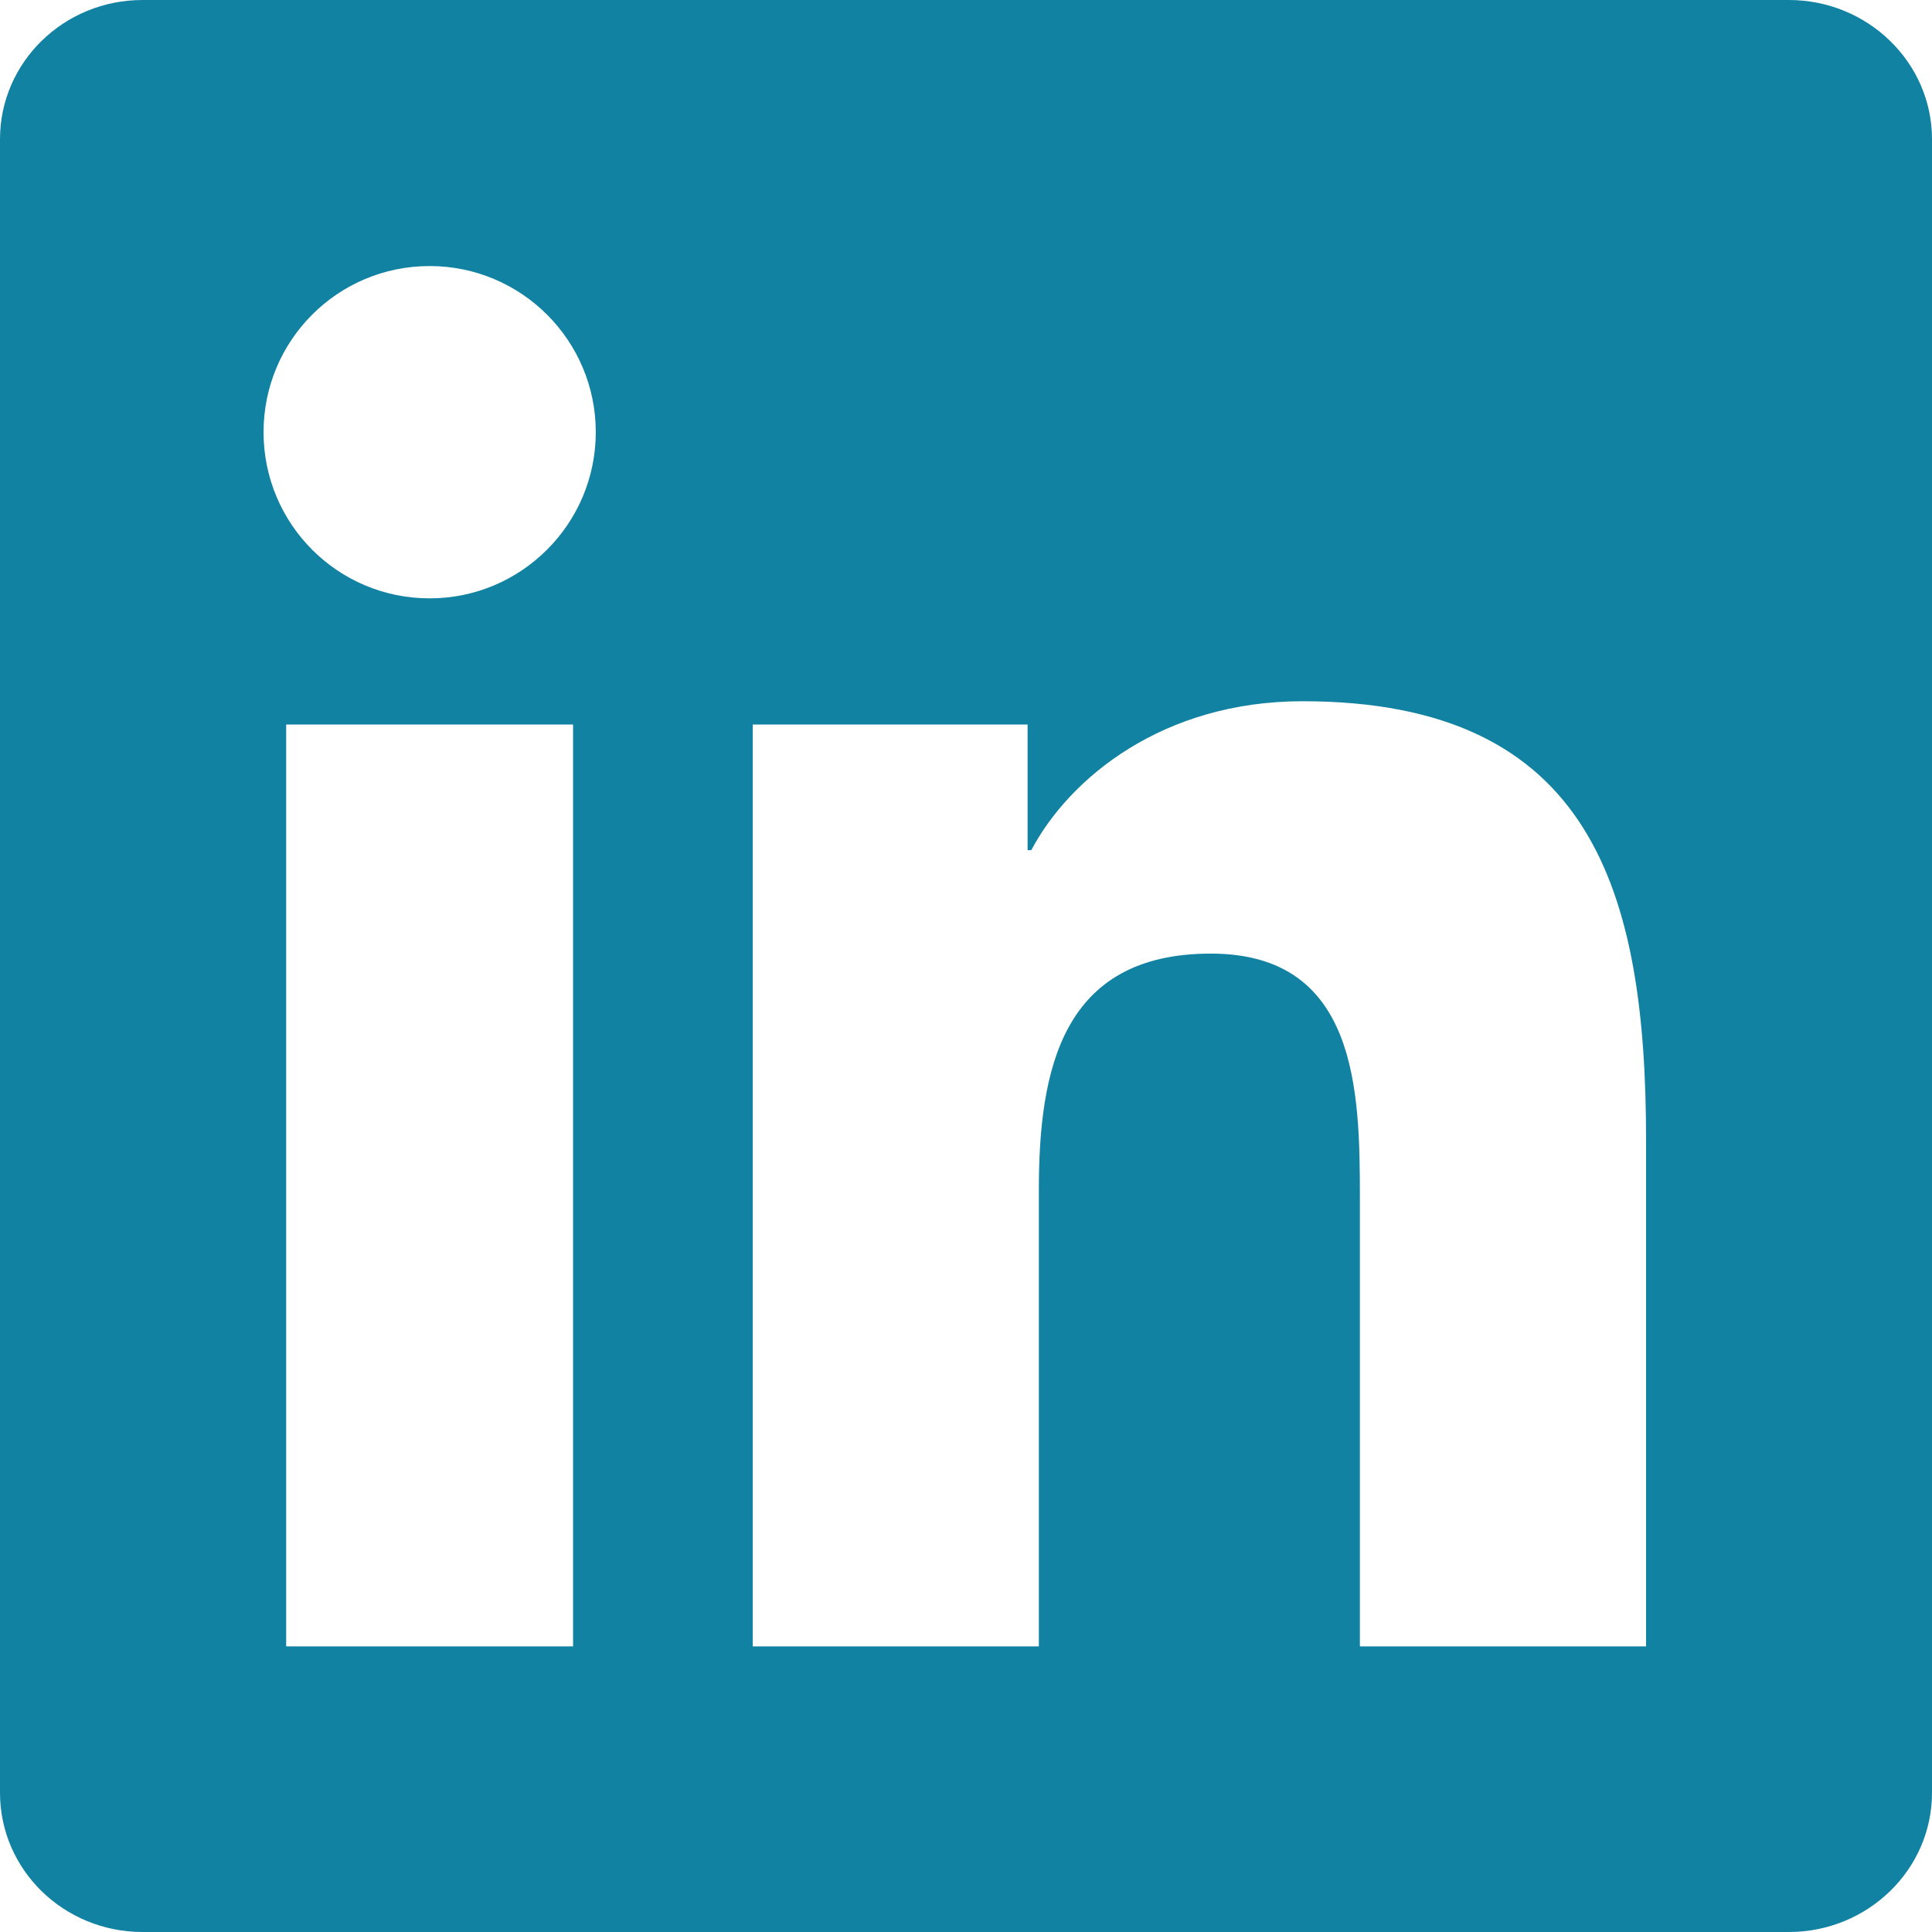
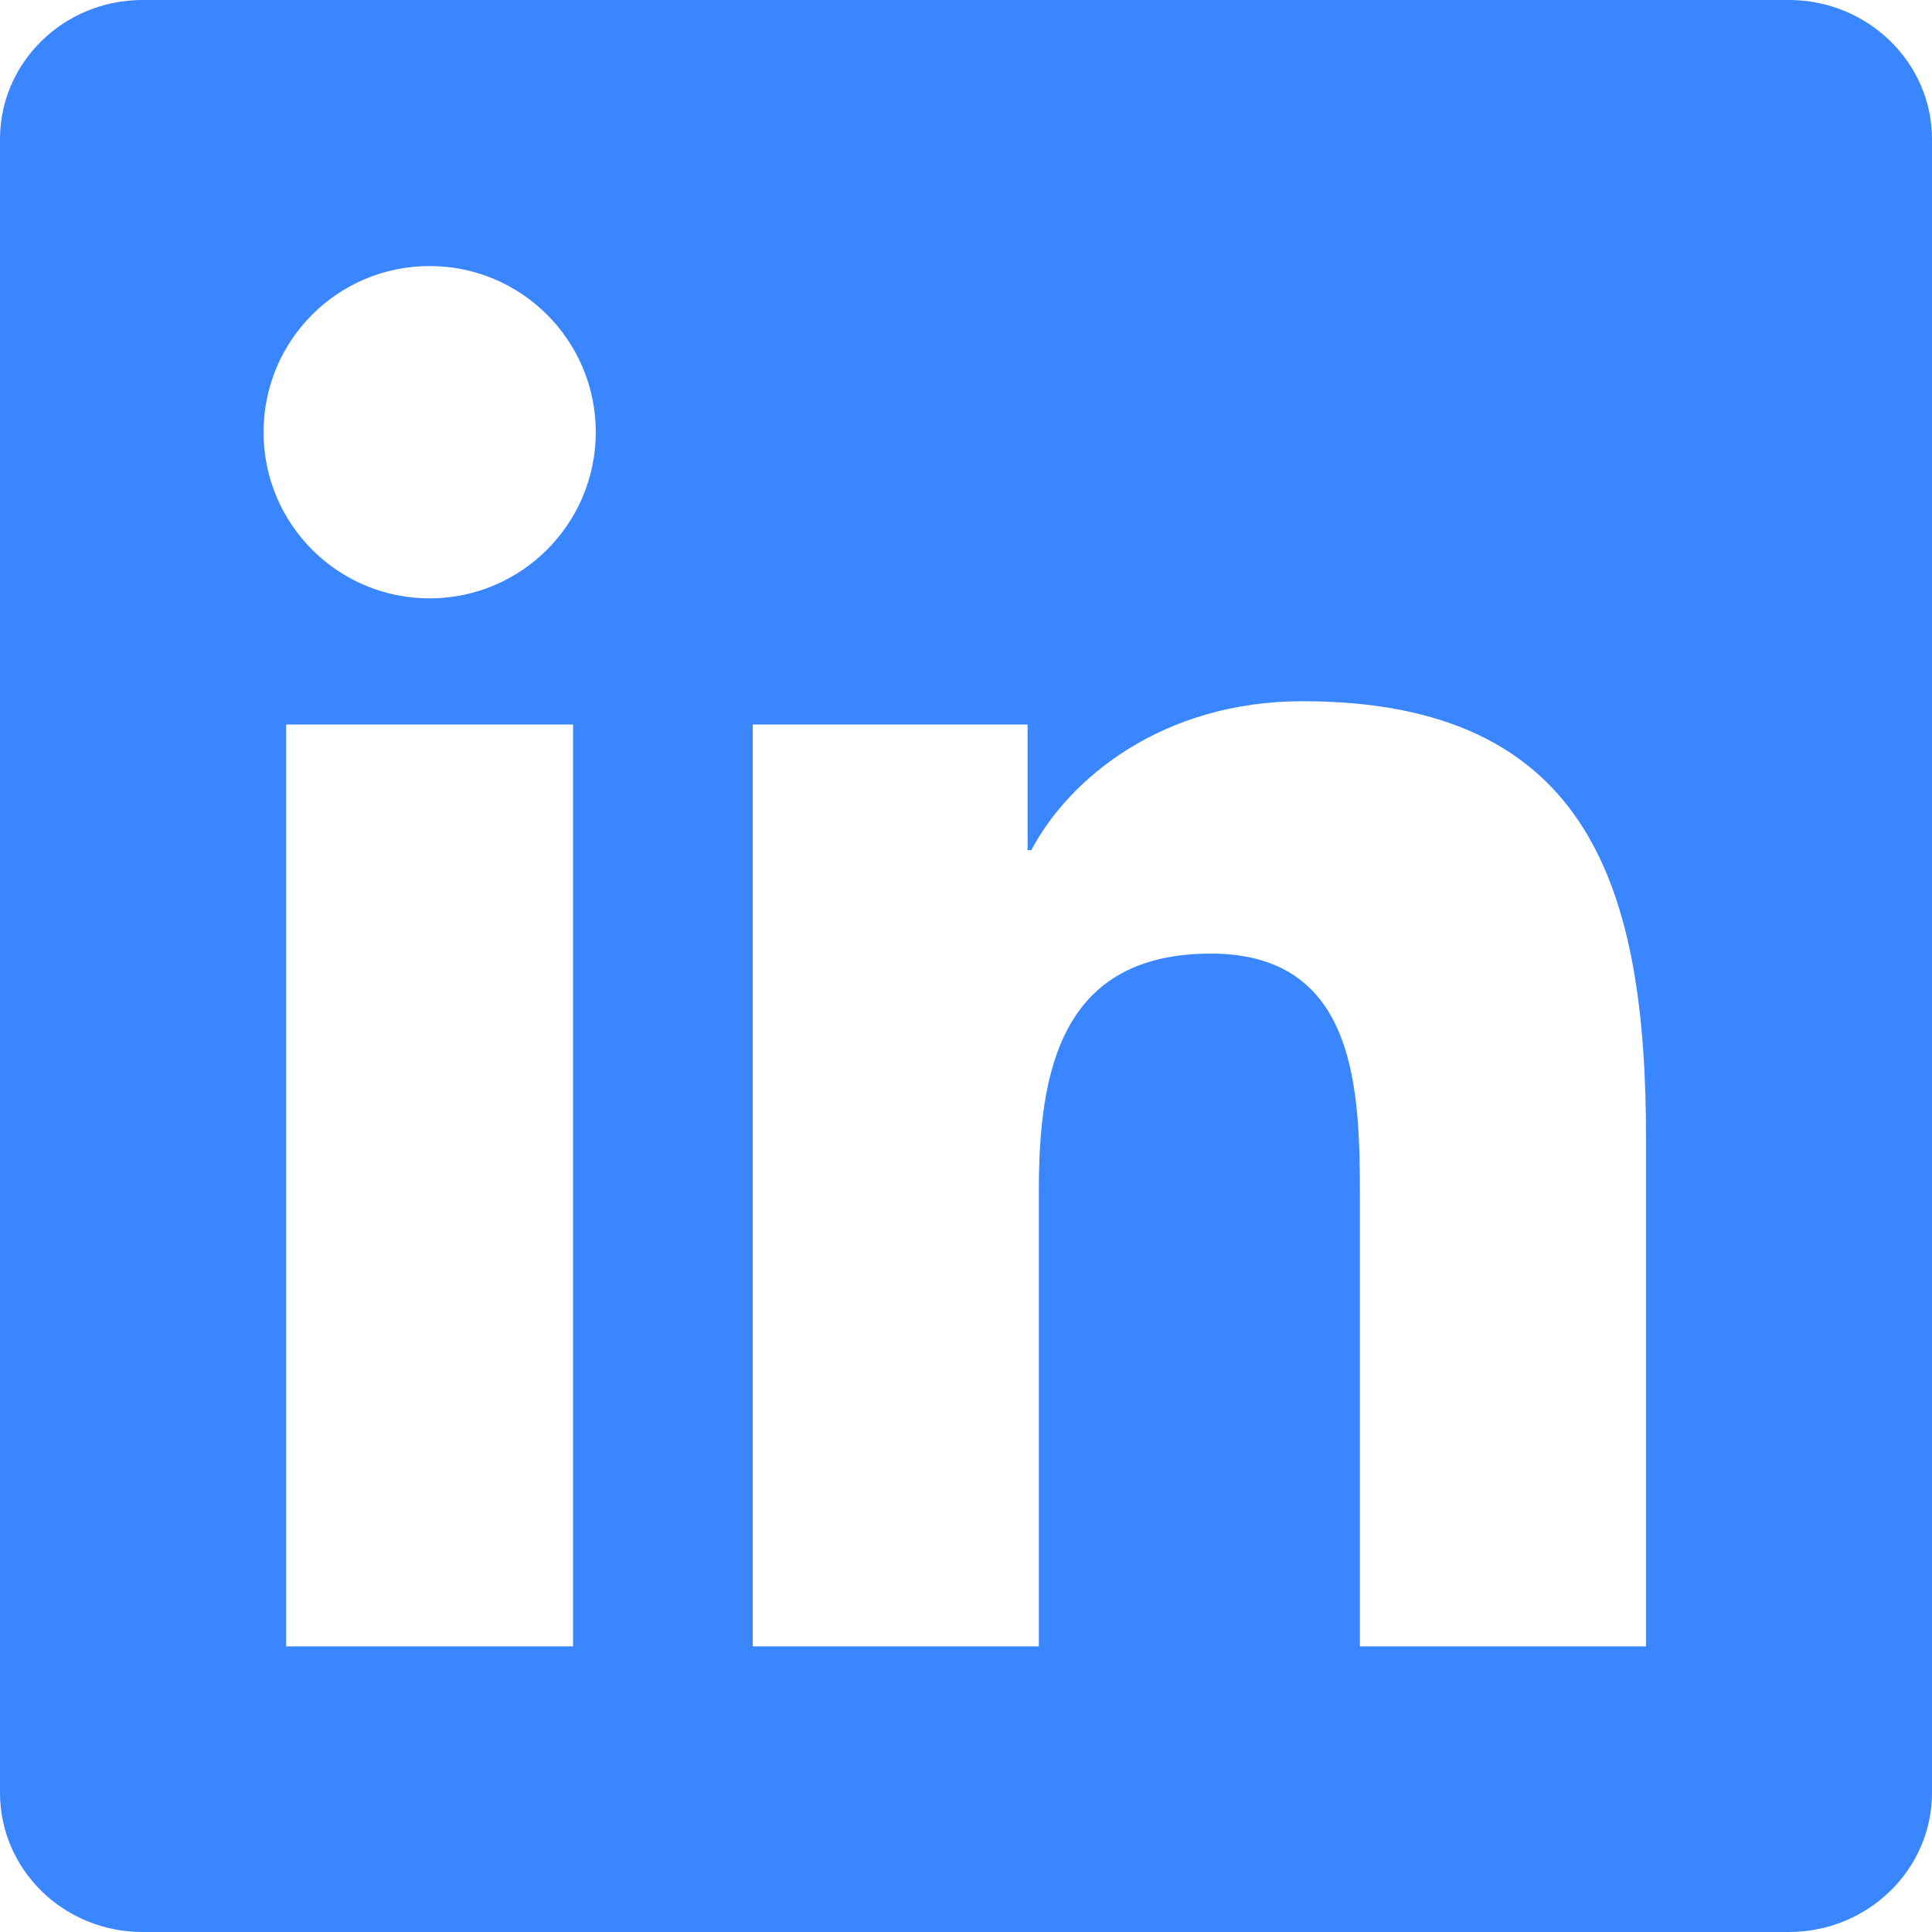
<svg xmlns="http://www.w3.org/2000/svg" role="img" viewBox="0 0 24 24">
-   <path d="M20.447 20.452h-3.554v-5.569c0-1.328-.027-3.037-1.852-3.037-1.853 0-2.136 1.445-2.136 2.939v5.667H9.351V9h3.414v1.561h.046c.477-.9 1.637-1.85 3.37-1.85 3.601 0 4.267 2.37 4.267 5.455v6.286zM5.337 7.433c-1.144 0-2.063-.926-2.063-2.065 0-1.138.92-2.063 2.063-2.063 1.14 0 2.064.925 2.064 2.063 0 1.139-.925 2.065-2.064 2.065zm1.782 13.019H3.555V9h3.564v11.452zM22.225 0H1.771C.792 0 0 .774 0 1.729v20.542C0 23.227.792 24 1.771 24h20.451C23.2 24 24 23.227 24 22.271V1.729C24 .774 23.2 0 22.222 0h.003z" fill="#1282A2" />
+   <path d="M20.447 20.452h-3.554v-5.569c0-1.328-.027-3.037-1.852-3.037-1.853 0-2.136 1.445-2.136 2.939v5.667H9.351V9h3.414v1.561h.046c.477-.9 1.637-1.85 3.37-1.85 3.601 0 4.267 2.37 4.267 5.455v6.286zM5.337 7.433c-1.144 0-2.063-.926-2.063-2.065 0-1.138.92-2.063 2.063-2.063 1.14 0 2.064.925 2.064 2.063 0 1.139-.925 2.065-2.064 2.065zm1.782 13.019H3.555V9h3.564v11.452zM22.225 0H1.771C.792 0 0 .774 0 1.729v20.542C0 23.227.792 24 1.771 24h20.451C23.2 24 24 23.227 24 22.271V1.729C24 .774 23.2 0 22.222 0h.003z" fill="#3a86ff" />
</svg>
